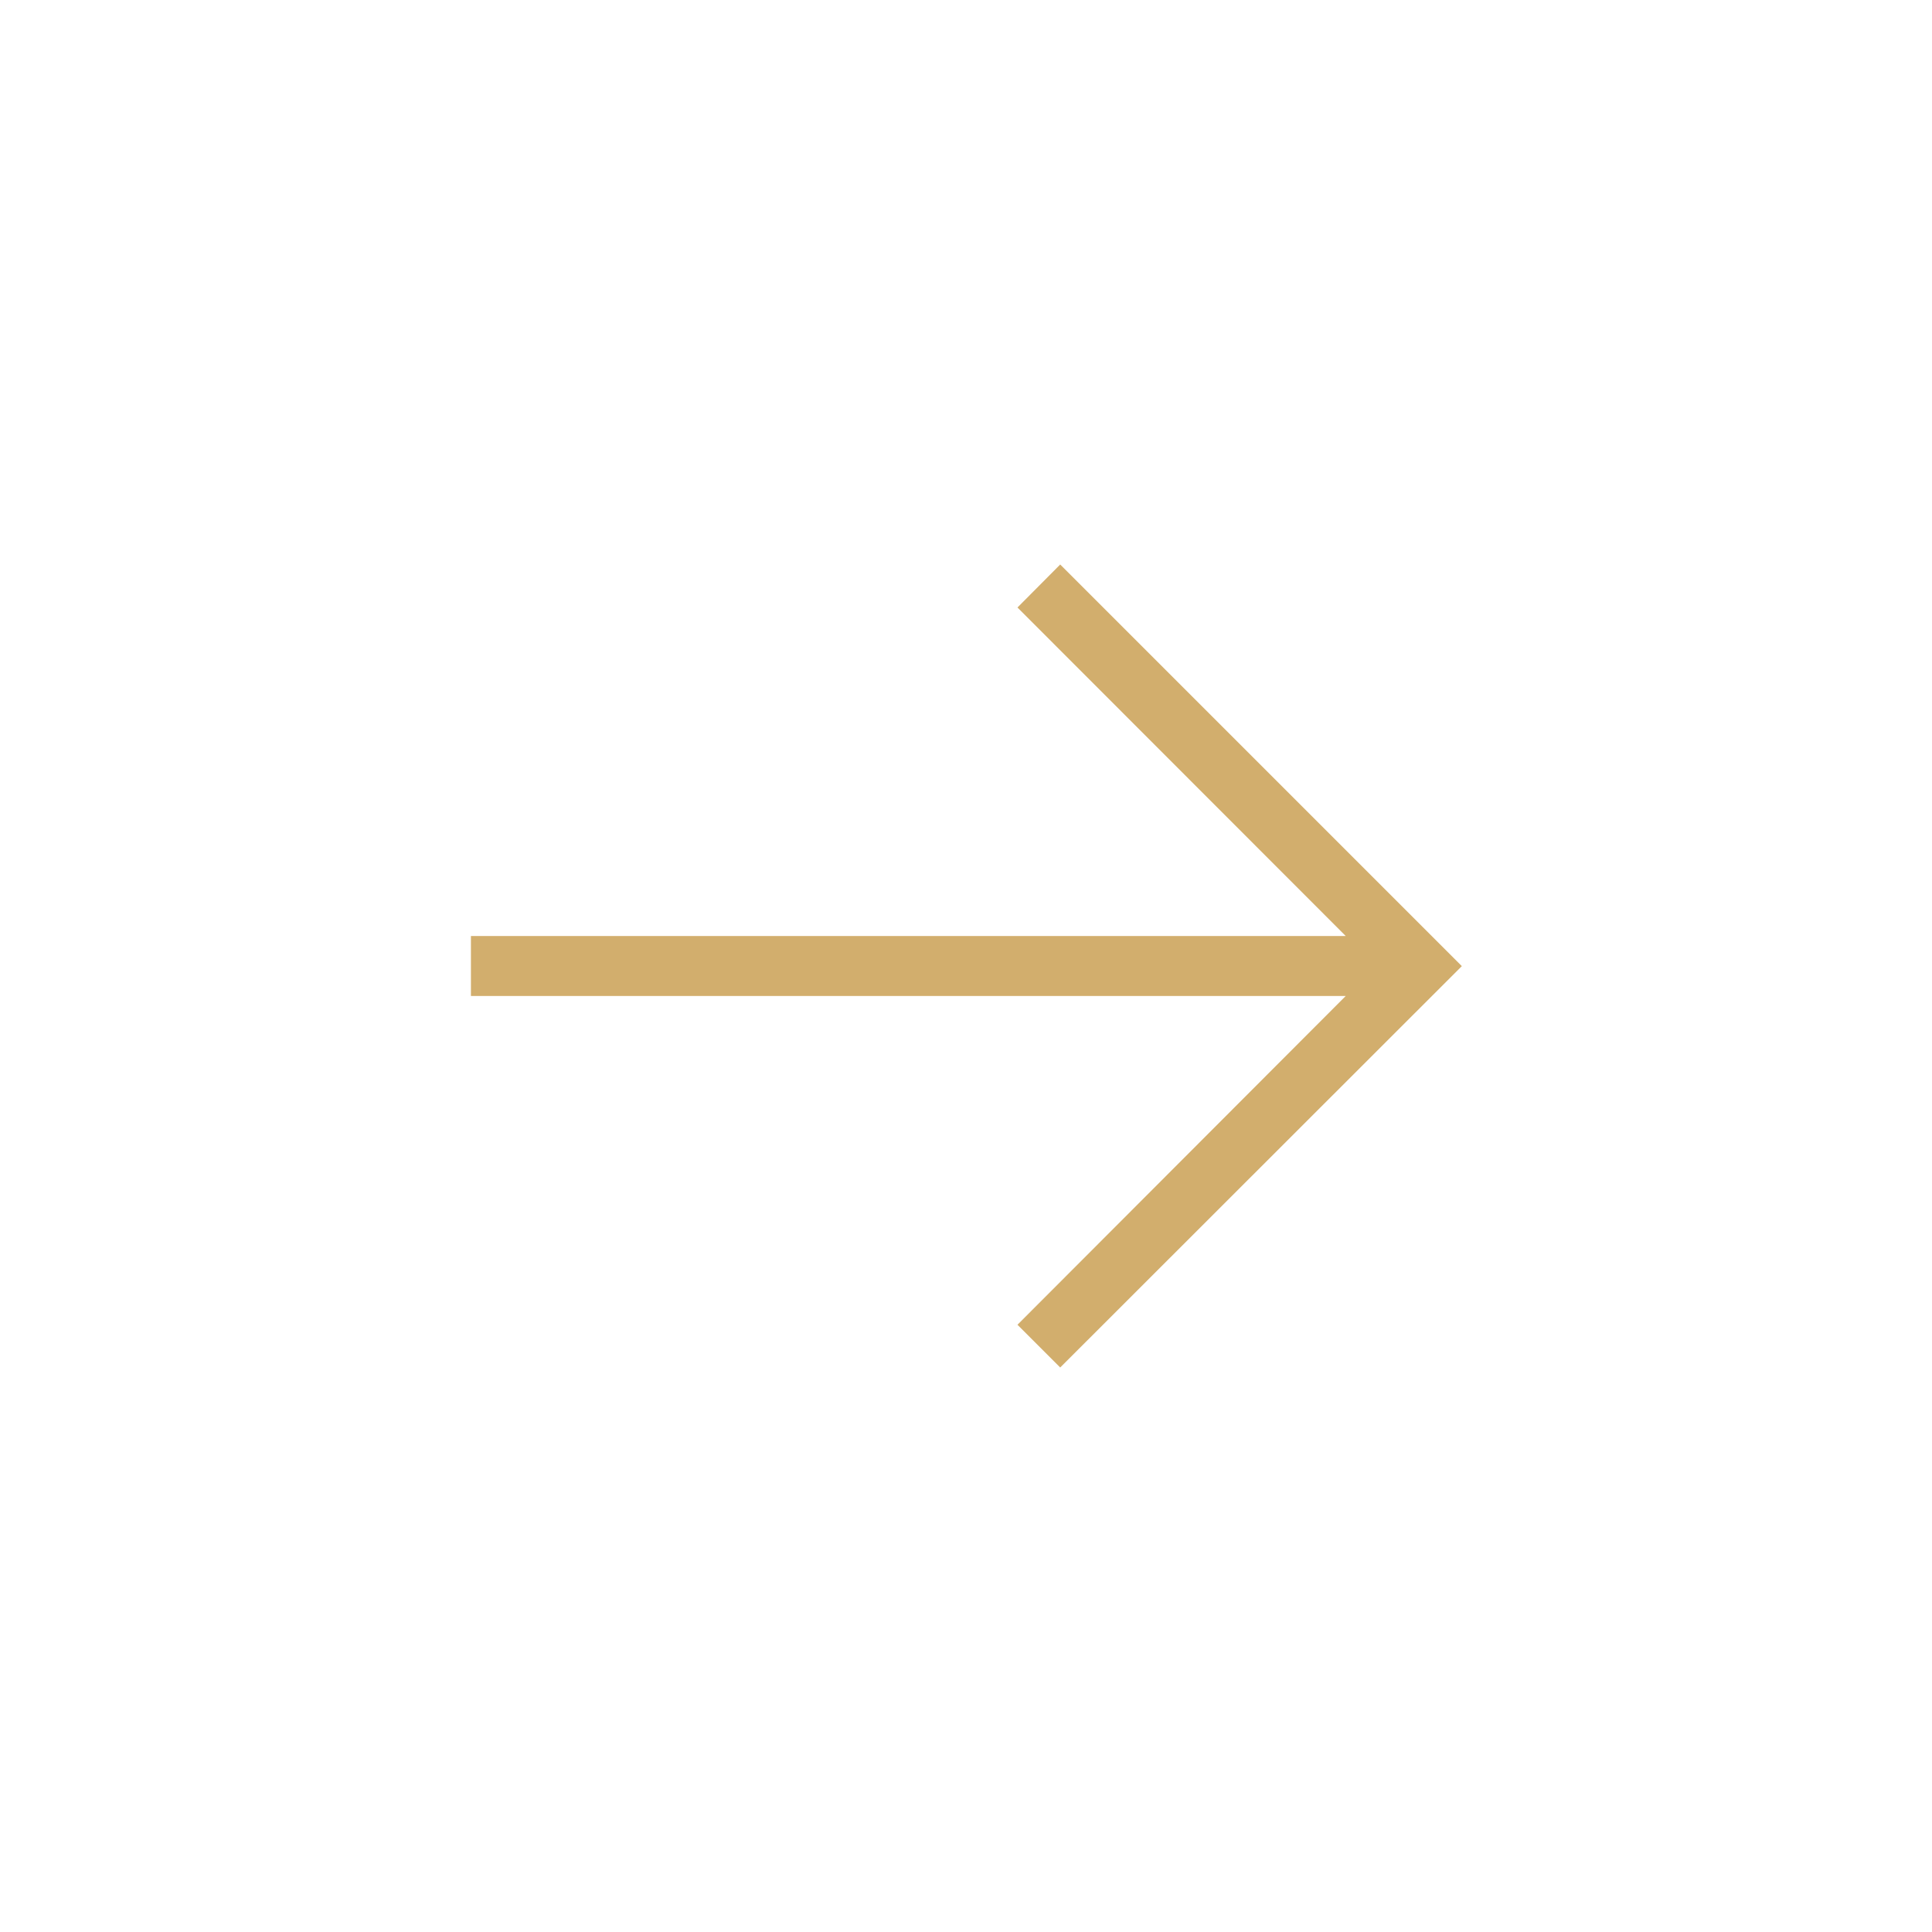
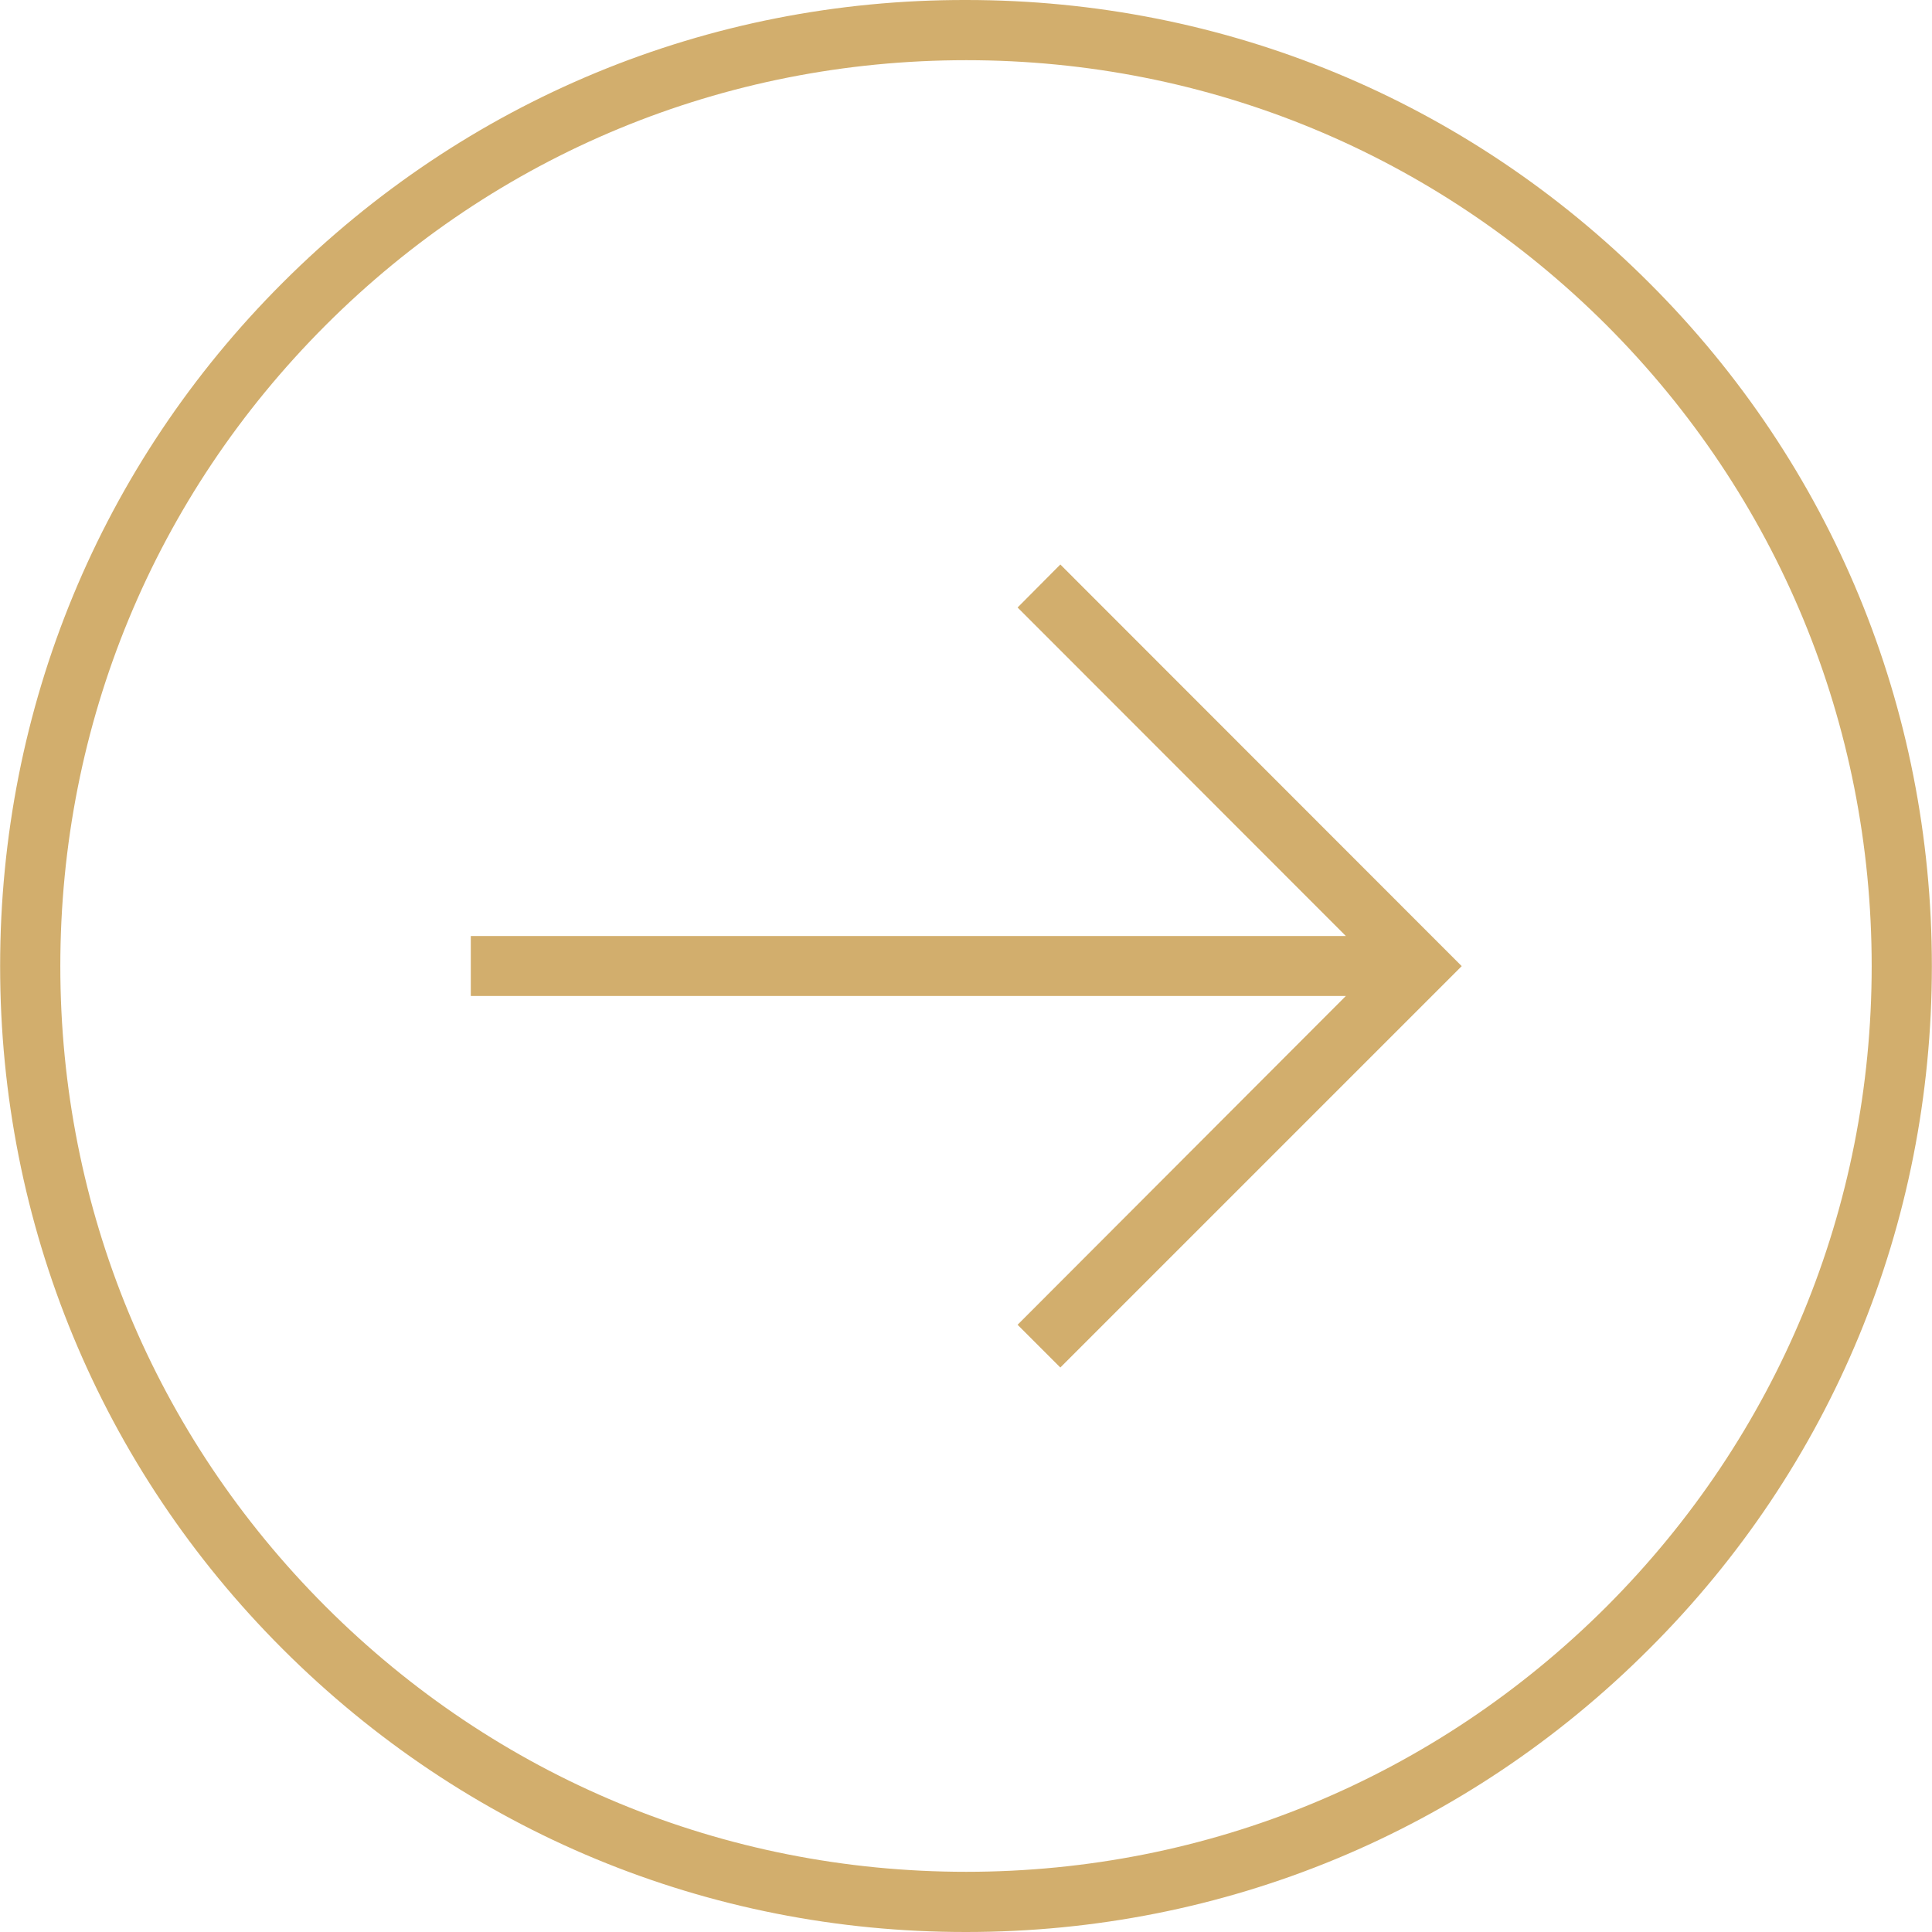
- <svg xmlns="http://www.w3.org/2000/svg" xml:space="preserve" width="0.764in" height="0.764in" version="1.1" style="shape-rendering:geometricPrecision; text-rendering:geometricPrecision; image-rendering:optimizeQuality; fill-rule:evenodd; clip-rule:evenodd" viewBox="0 0 7639 7639">
+ <svg xmlns="http://www.w3.org/2000/svg" xml:space="preserve" width="0.764in" height="0.764in" version="1.1" style="shape-rendering:geometricPrecision; text-rendering:geometricPrecision; image-rendering:optimizeQuality; fill-rule:evenodd; clip-rule:evenodd" viewBox="0 0 7638 7639">
  <defs>
    <style type="text/css">
   
-     .fil0 {fill:none}
-     .fil1 {fill:#D2AE6D}
+     .fil0 {fill:#D2AE6D}
   
  </style>
  </defs>
  <g id="Layer_x0020_1">
-     <g id="_1305878130096">
-       <rect class="fil0" width="7639" height="7639" />
-       <polygon class="fil1" points="1862,3701 5321,3701 4023,2402 4192,2232 5780,3820 4192,5407 4023,5238 5321,3938 1862,3938 " />
-     </g>
+     <path class="fil0" d="M1861 3916l0 0 0 -193 0 0 0 -22 3460 0 -1298 -1299 169 -170 1587 1588 -1587 1587 -169 -169 1298 -1300 -3460 0 0 -22zm-1861 -96c0,-1022 396,-1982 1118,-2703 722,-721 1680,-1119 2702,-1117 1020,0 1978,396 2700,1118 722,720 1118,1680 1118,2702 0,1020 -396,1980 -1118,2700 -722,722 -1680,1119 -2700,1119 -1022,1 -1980,-397 -2702,-1118 -722,-721 -1118,-1681 -1118,-2701zm7400 0c0,-958 -372,-1857 -1048,-2534 -677,-676 -1575,-1048 -2532,-1048 -959,0 -1857,372 -2533,1048 -677,677 -1049,1576 -1049,2534 0,957 372,1855 1049,2532 676,676 1574,1049 2533,1049 957,0 1855,-373 2532,-1049 676,-677 1048,-1575 1048,-2532z" />
  </g>
</svg>
